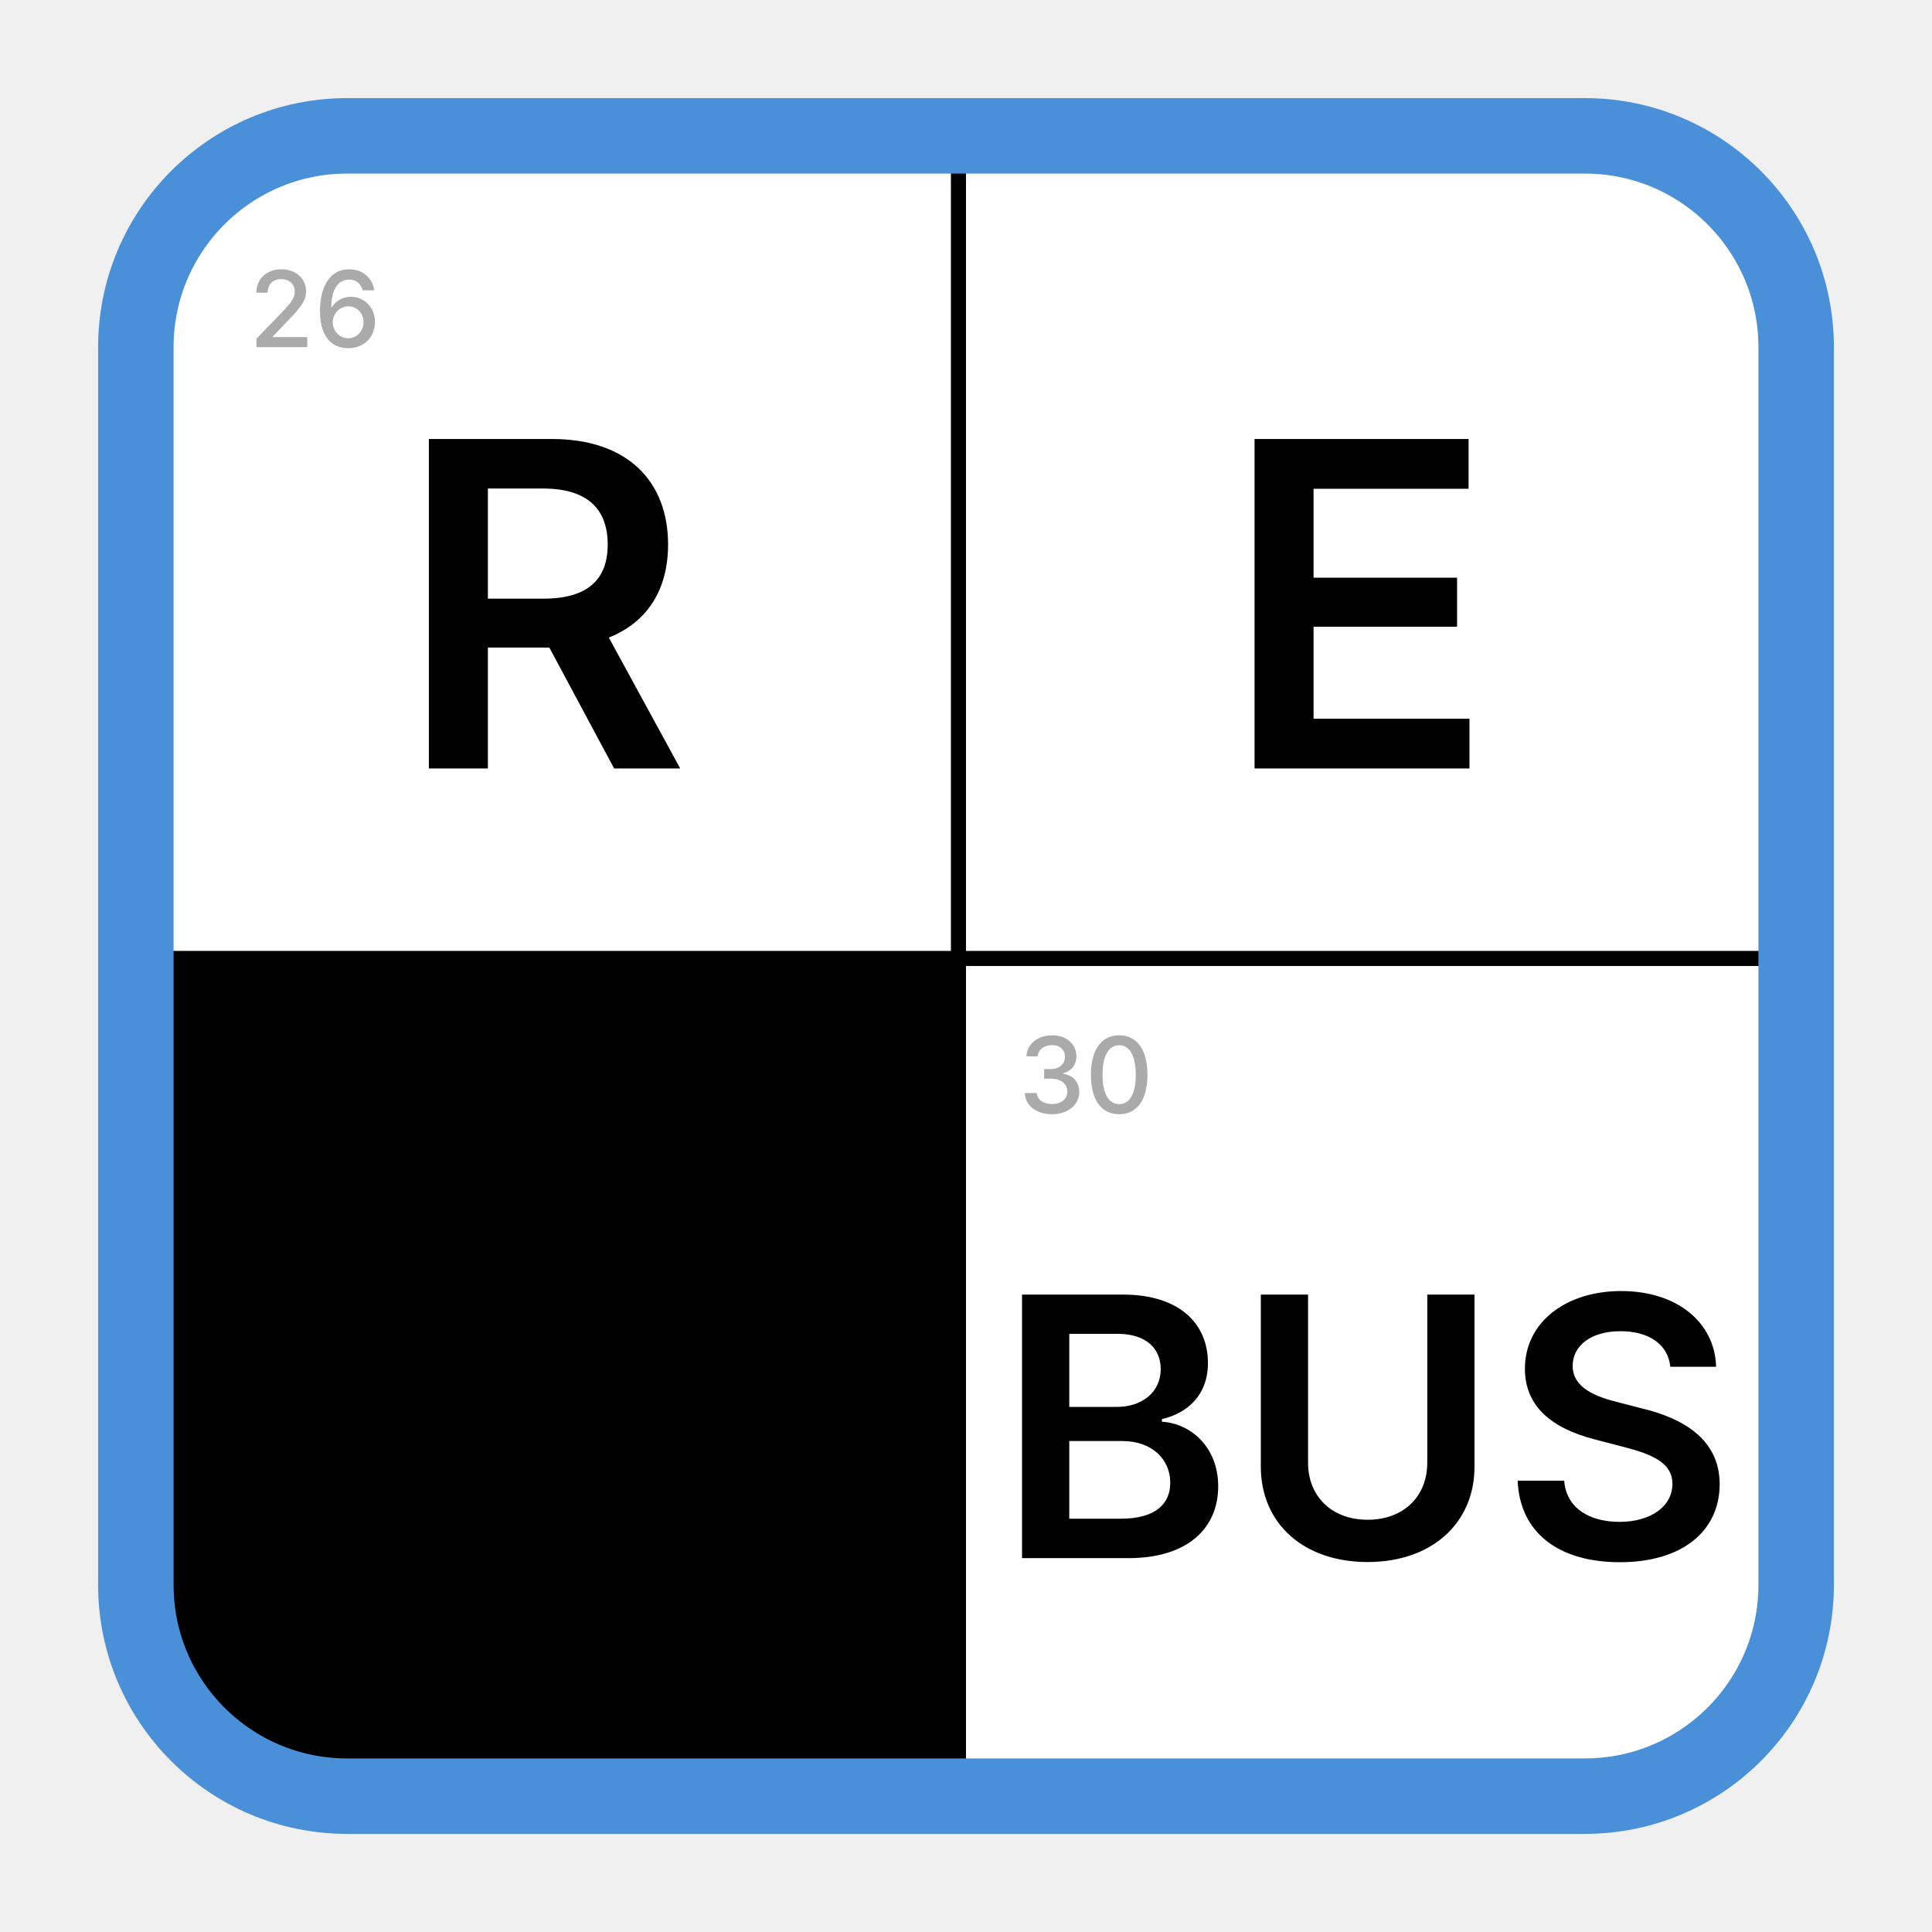
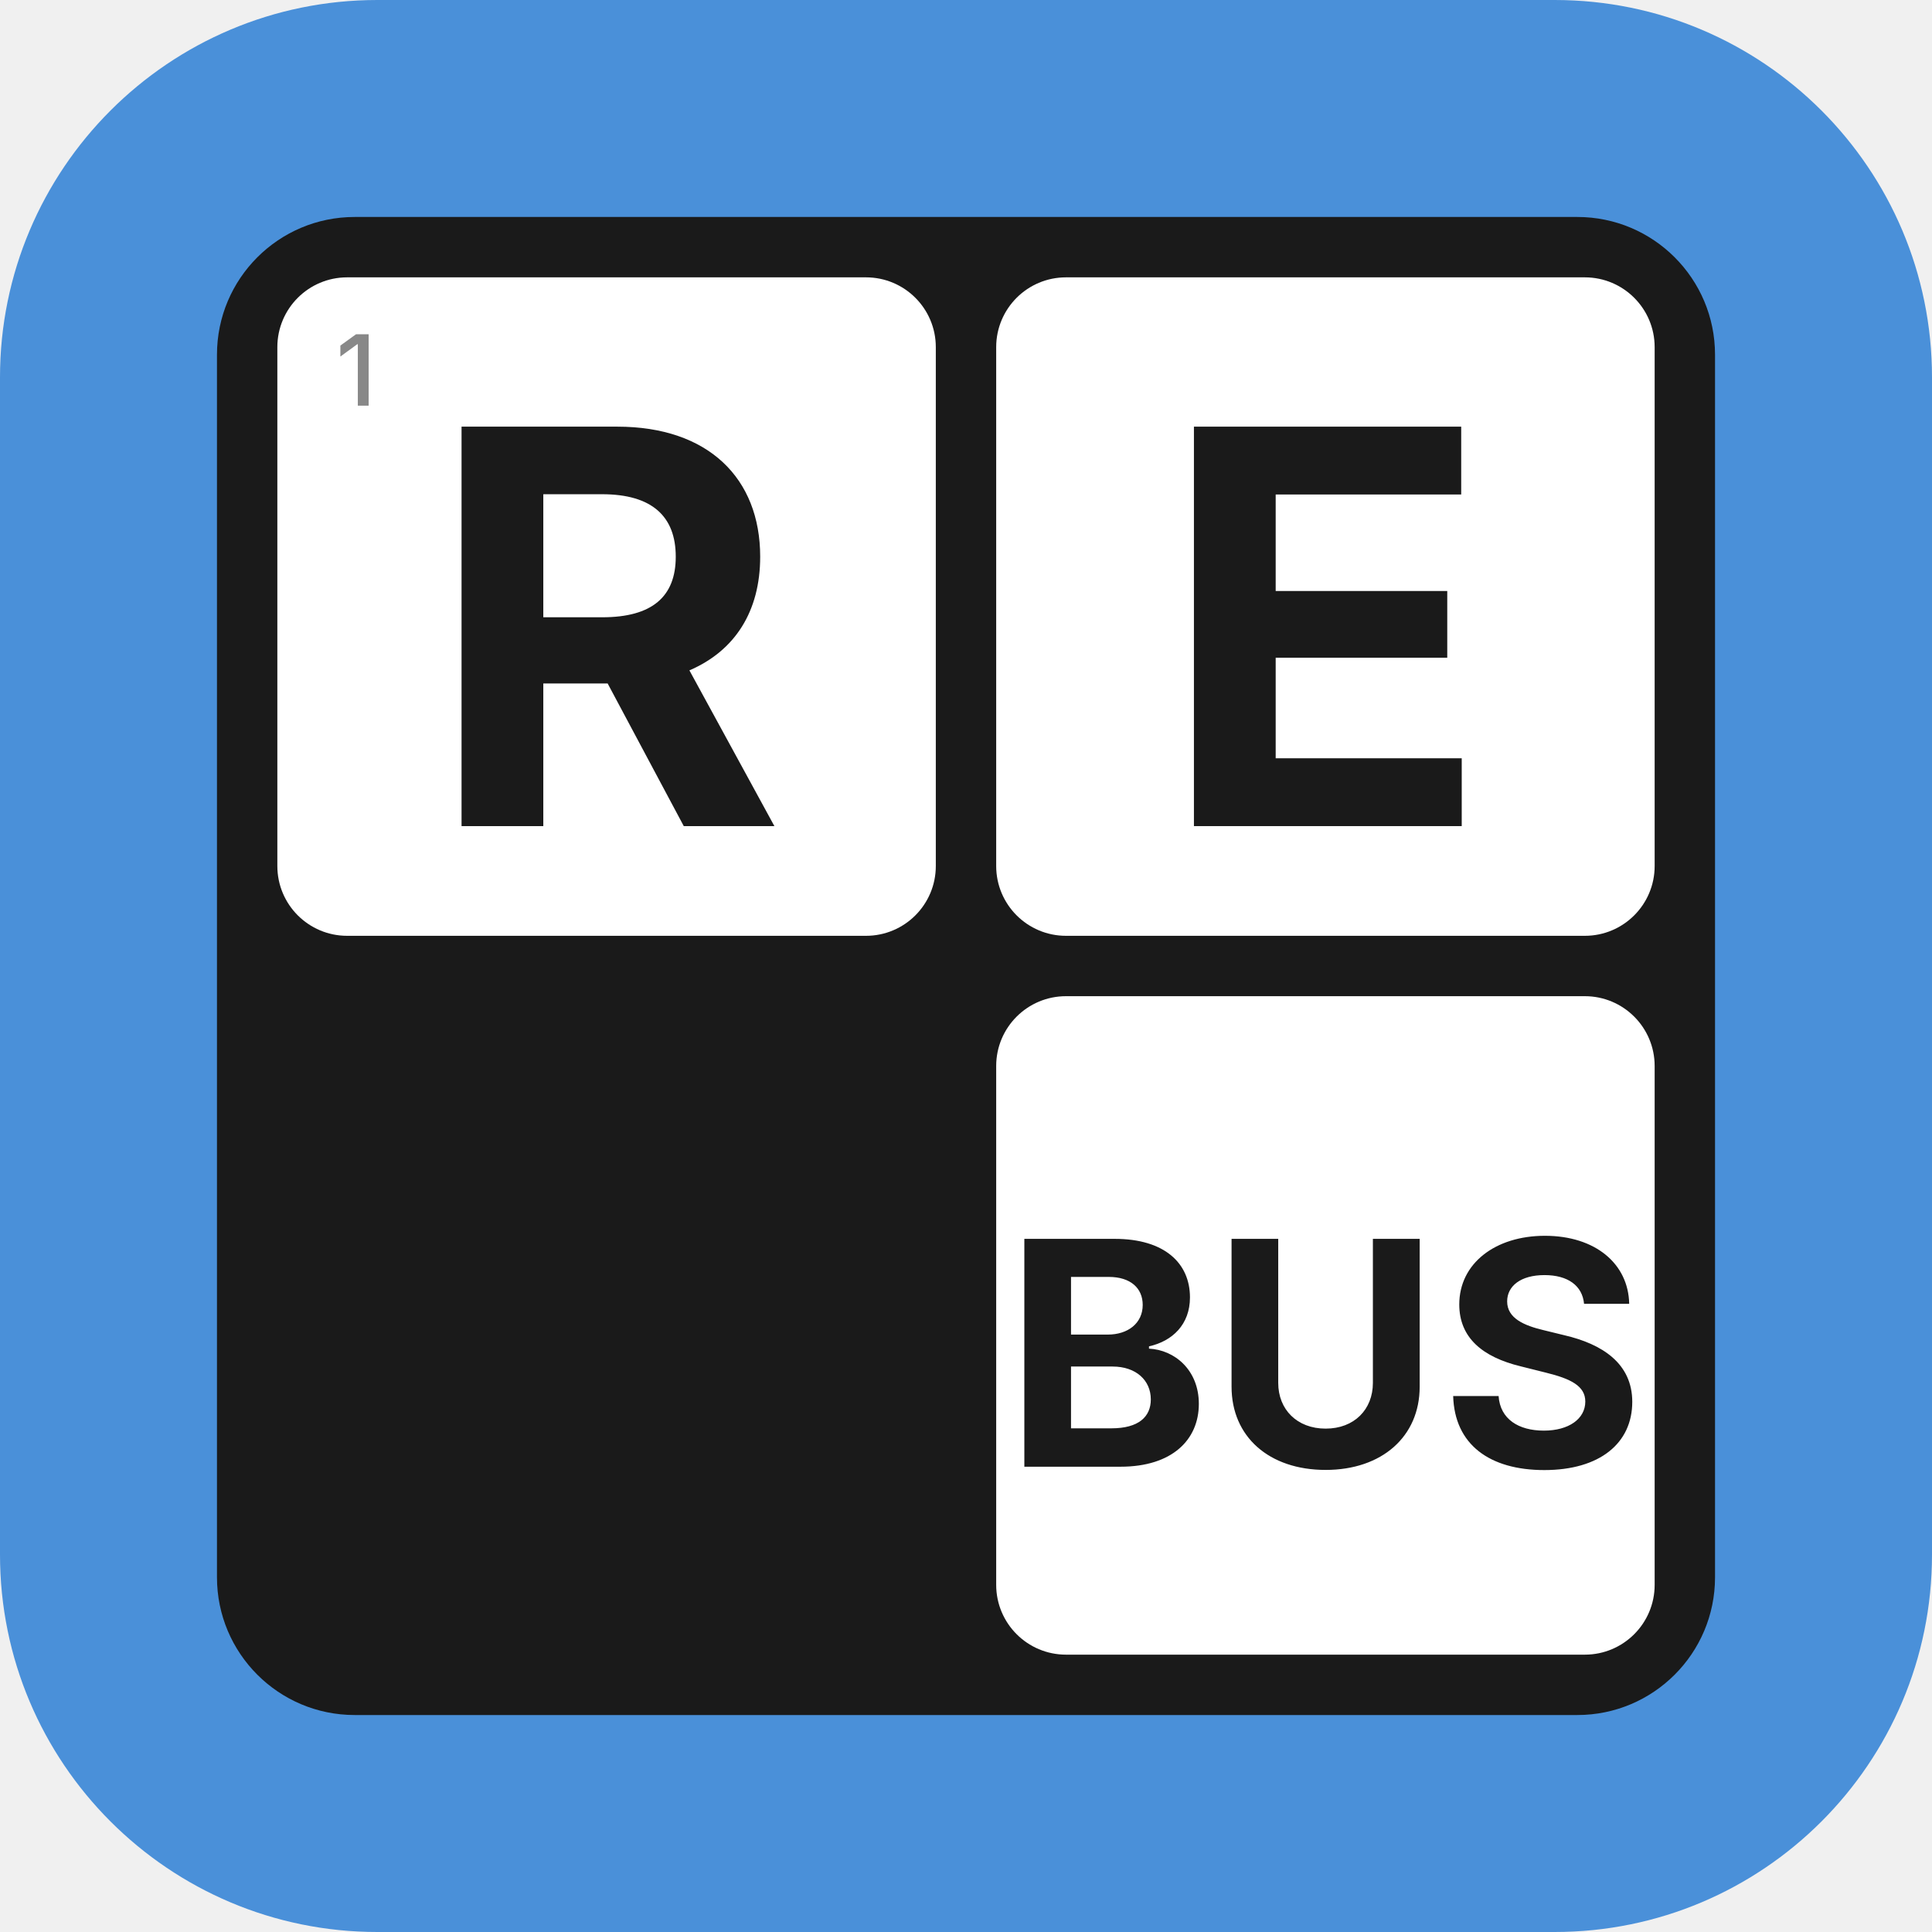
- <svg xmlns="http://www.w3.org/2000/svg" viewBox="0 0 512 512">
-   <defs>
-     <clipPath id="gridClip">
-       <rect x="36" y="36" width="440" height="440" rx="56" ry="56" />
-     </clipPath>
-   </defs>
-   <rect x="36" y="36" width="440" height="440" rx="56" ry="56" fill="#000000" />
-   <g clip-path="url(#gridClip)">
-     <rect x="30" y="30" width="222" height="222" fill="#ffffff" />
-     <text x="66" y="92" font-family="'Inter', sans-serif" font-size="28" font-weight="500" fill="#aaaaaa">26</text>
-     <text x="144" y="160" font-family="'Inter', sans-serif" font-size="120" font-weight="600" fill="#000000" text-anchor="middle" dominant-baseline="central">R</text>
-     <rect x="256" y="30" width="222" height="222" fill="#ffffff" />
-     <text x="360" y="160" font-family="'Inter', sans-serif" font-size="120" font-weight="600" fill="#000000" text-anchor="middle" dominant-baseline="central">E</text>
-     <rect x="30" y="256" width="222" height="222" fill="#000000" />
-     <rect x="256" y="256" width="222" height="222" fill="#ffffff" />
-     <text x="270" y="295" font-family="'Inter', sans-serif" font-size="28" font-weight="500" fill="#aaaaaa">30</text>
-     <text x="362" y="378" font-family="'Inter', sans-serif" font-size="96" font-weight="600" fill="#000000" text-anchor="middle" dominant-baseline="central">BUS</text>
-   </g>
-   <rect x="36" y="36" width="440" height="440" rx="56" ry="56" fill="none" stroke="#4A90D9" stroke-width="20" />
+ <svg xmlns="http://www.w3.org/2000/svg" viewBox="0 0 1024 1024">
+   <rect width="1024" height="1024" rx="200" ry="200" fill="#4A90D9" />
+   <rect x="115" y="115" width="794" height="794" rx="73" ry="73" fill="#1a1a1a" />
+   <rect x="147" y="147" width="349" height="349" rx="37" ry="37" fill="#ffffff" />
+   <text x="178" y="215" font-family="'SF Pro Display', 'Inter', 'Helvetica Neue', sans-serif" font-size="52" font-weight="500" fill="#888888">1</text>
+   <text x="321" y="332" font-family="'SF Pro Display', 'Inter', 'Helvetica Neue', sans-serif" font-size="291" font-weight="700" fill="#1a1a1a" text-anchor="middle" dominant-baseline="central">R</text>
+   <rect x="528" y="147" width="349" height="349" rx="37" ry="37" fill="#ffffff" />
+   <text x="702" y="332" font-family="'SF Pro Display', 'Inter', 'Helvetica Neue', sans-serif" font-size="291" font-weight="700" fill="#1a1a1a" text-anchor="middle" dominant-baseline="central">E</text>
+   <rect x="528" y="528" width="349" height="349" rx="37" ry="37" fill="#ffffff" />
+   <text x="702" y="717" font-family="'SF Pro Display', 'Inter', 'Helvetica Neue', sans-serif" font-size="166" font-weight="700" fill="#1a1a1a" text-anchor="middle" dominant-baseline="central">BUS</text>
</svg>
